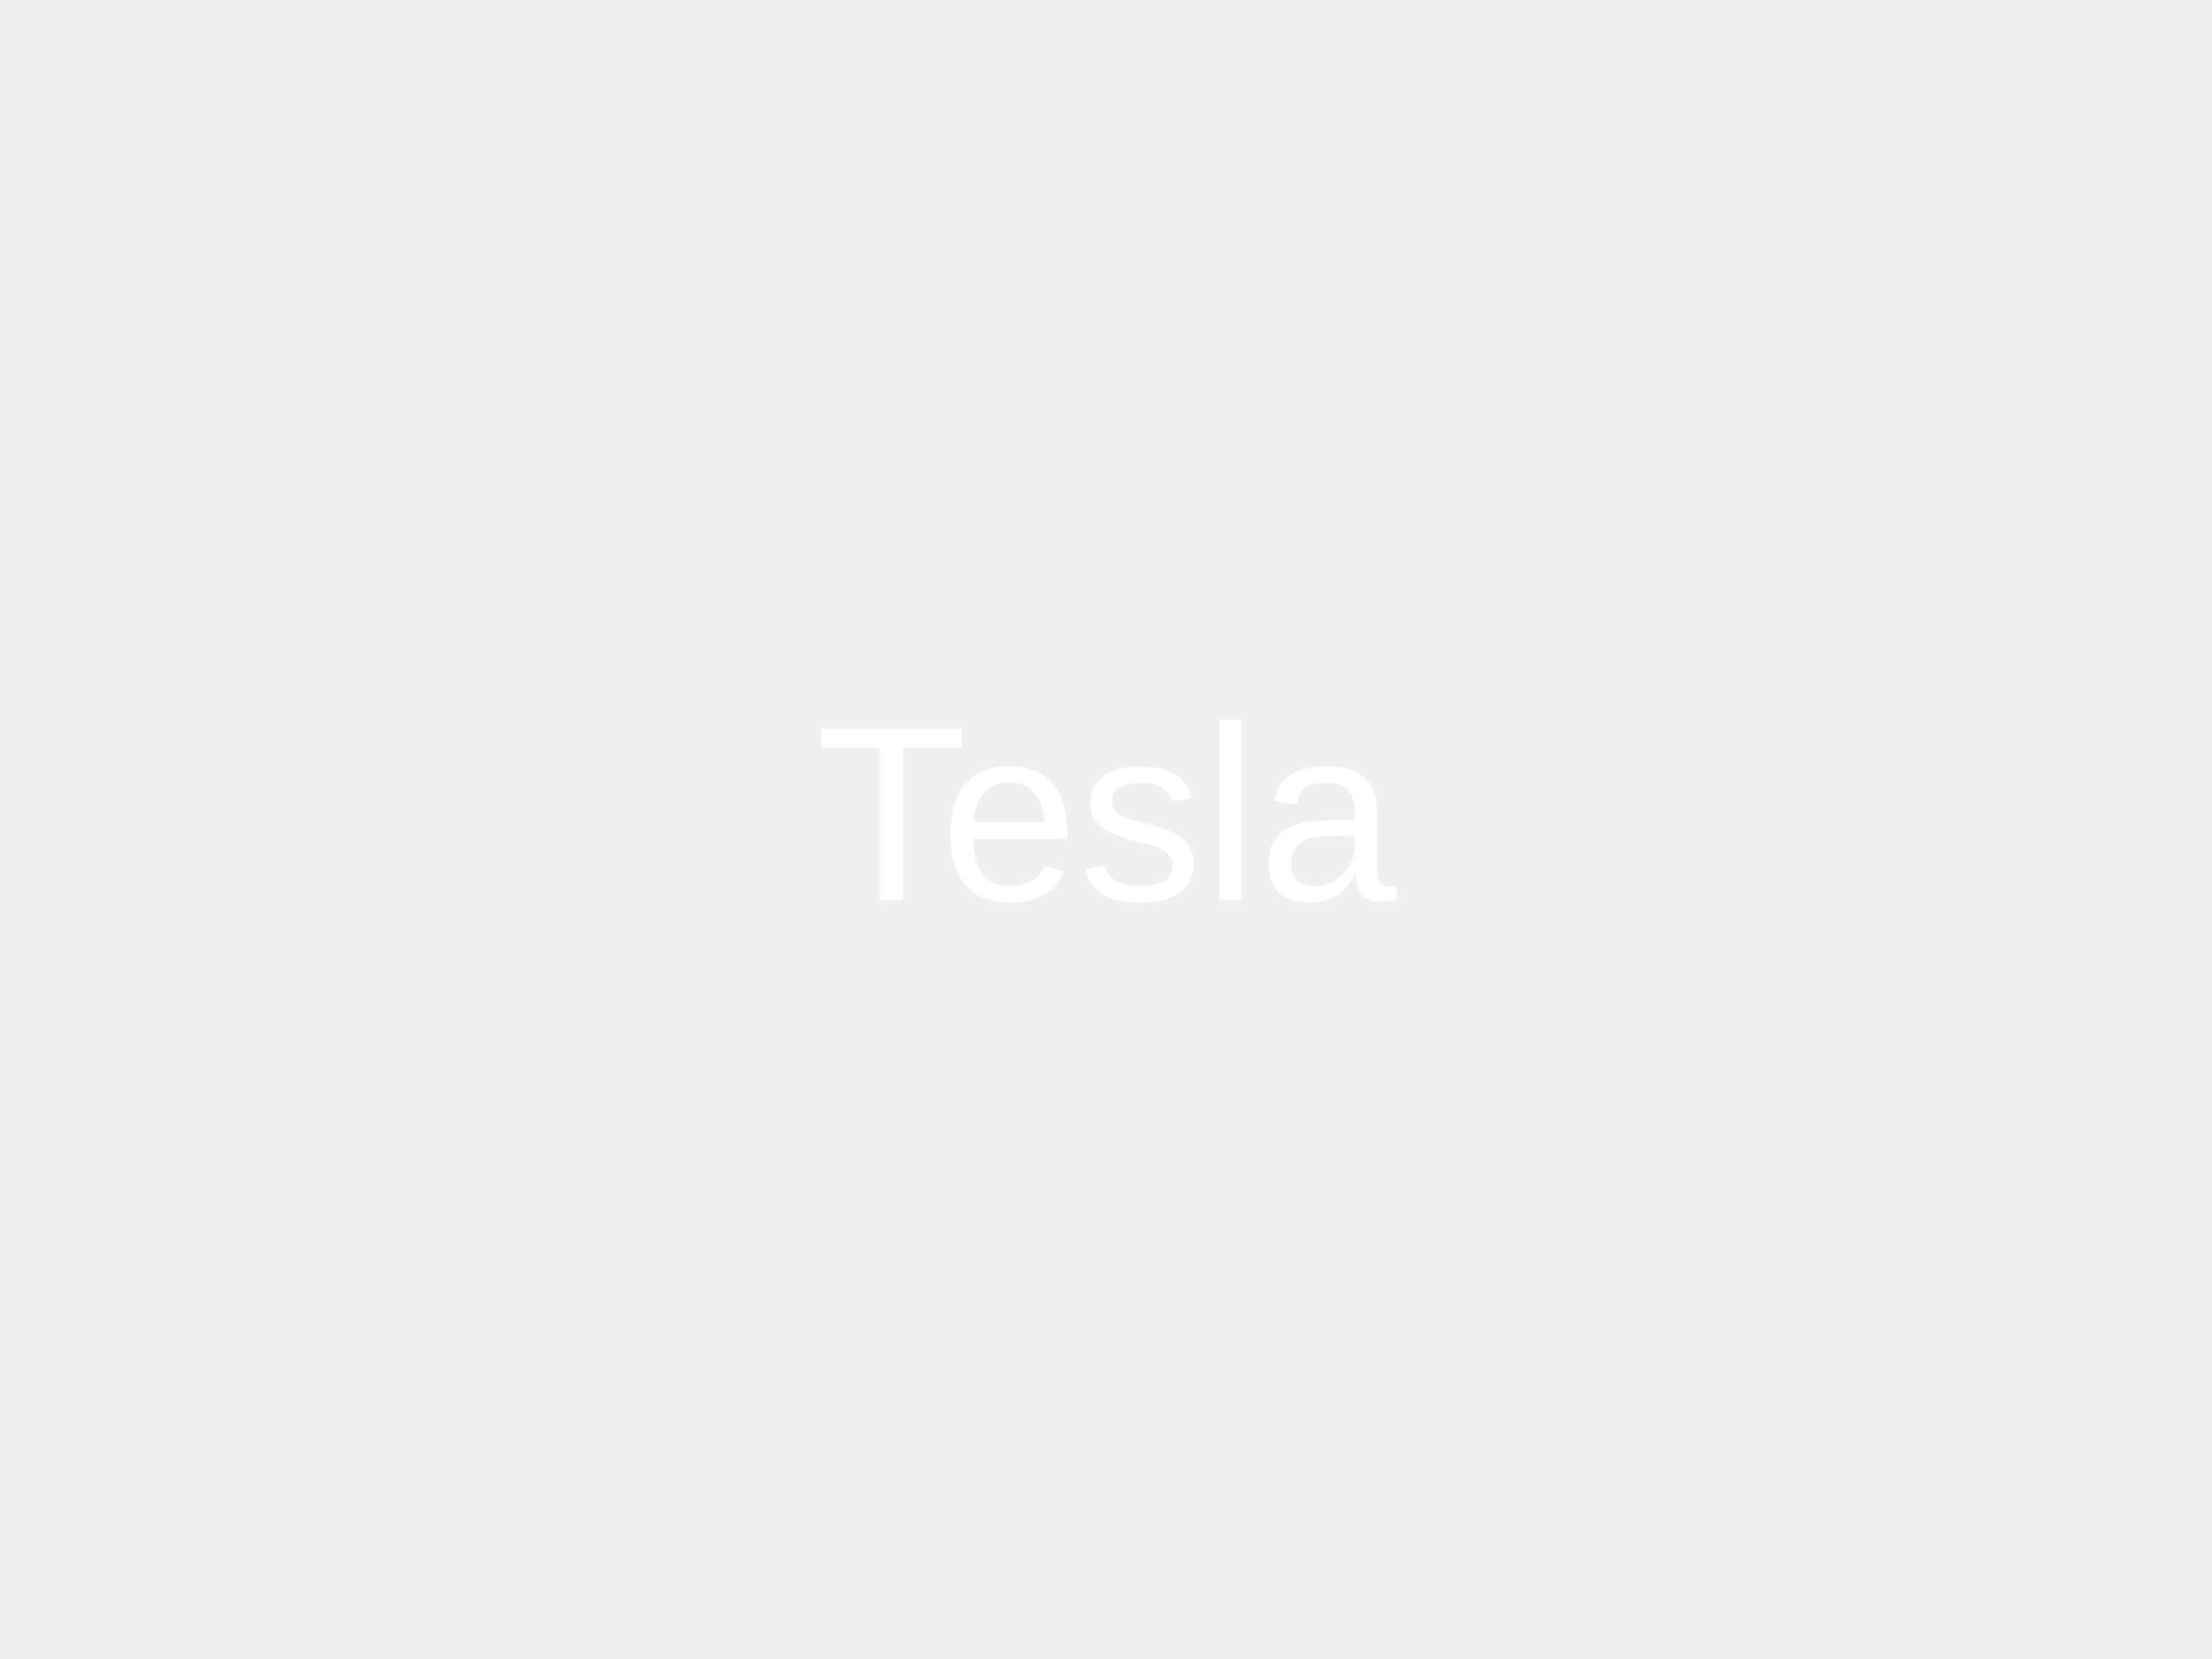
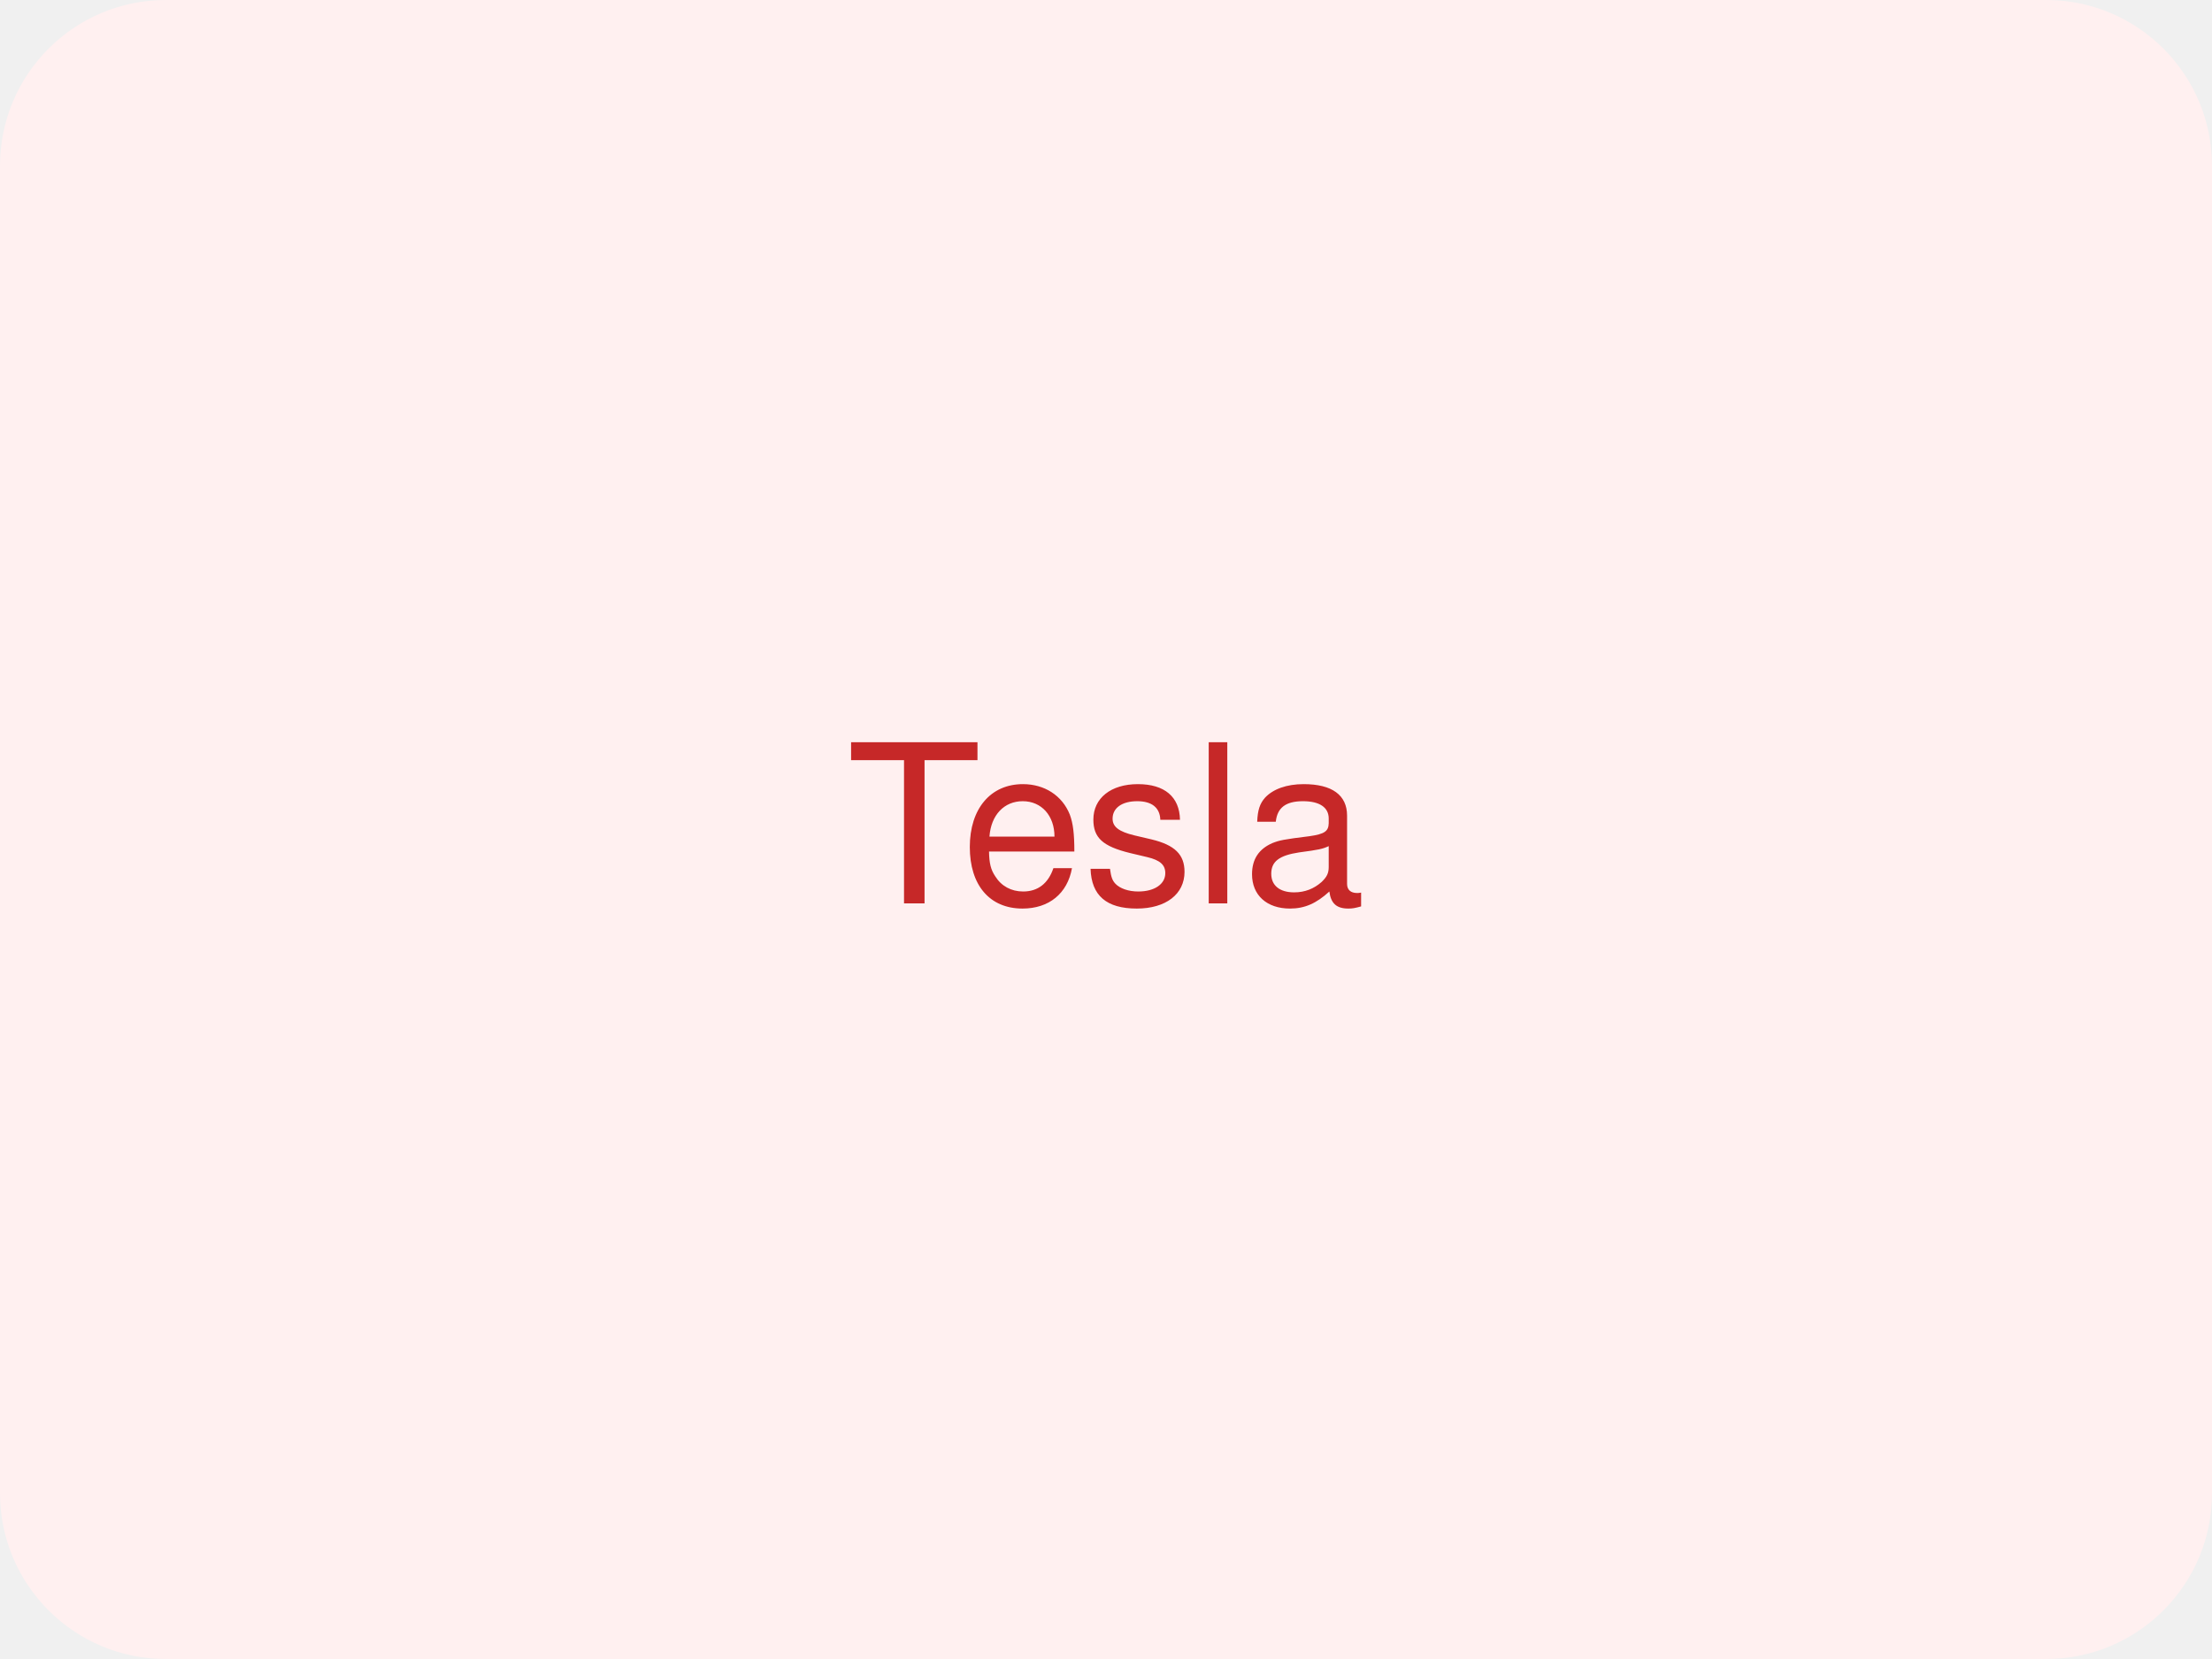
<svg xmlns="http://www.w3.org/2000/svg" viewBox="0 0 160 120">
-   <rect width="100%" height="100%" rx="12" fill="#ffffff" opacity="0.02" />
-   <text x="50%" y="50%" dominant-baseline="middle" text-anchor="middle" font-family="Arial, Helvetica, sans-serif" font-size="18" fill="#ffffff">Tesla</text>
+   <rect width="100%" height="100%" rx="12" fill="#fff0f0" />
+   <text x="50%" y="50%" dominant-baseline="middle" text-anchor="middle" font-family="Helvetica, Arial, sans-serif" font-size="16" fill="#c62828">Tesla</text>
</svg>
